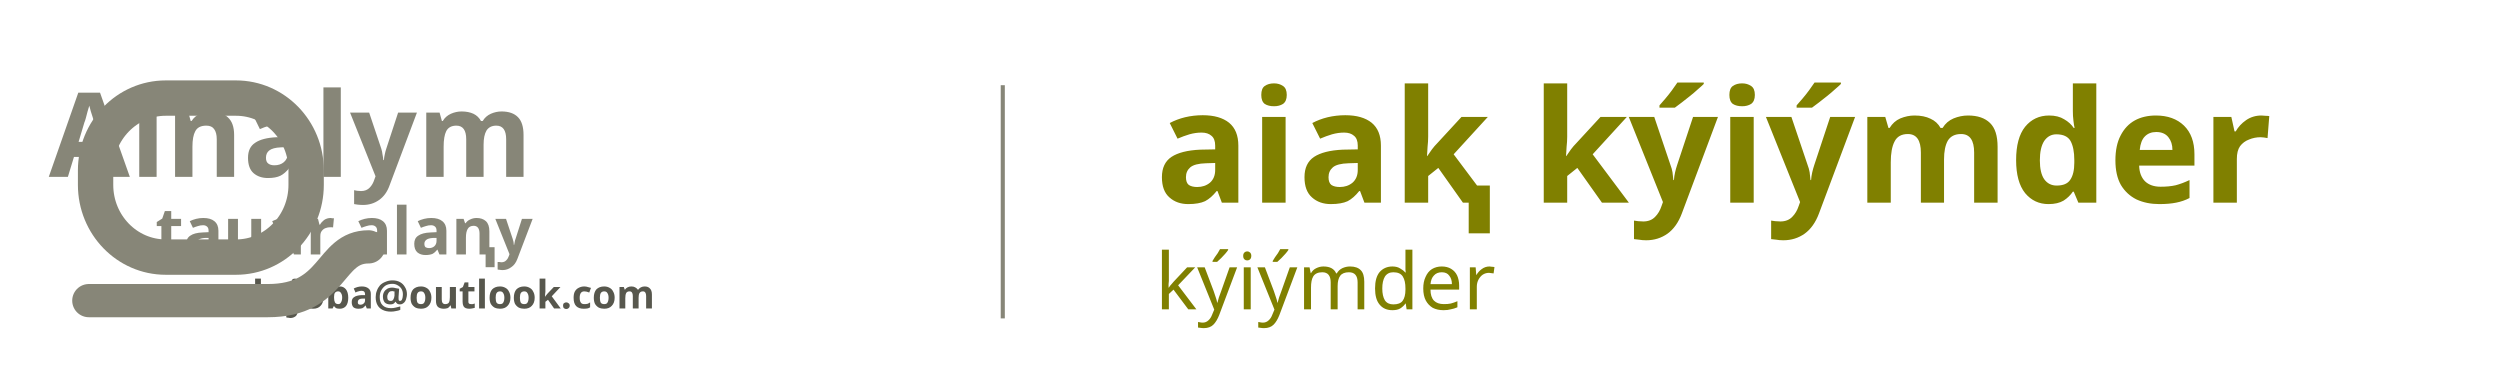
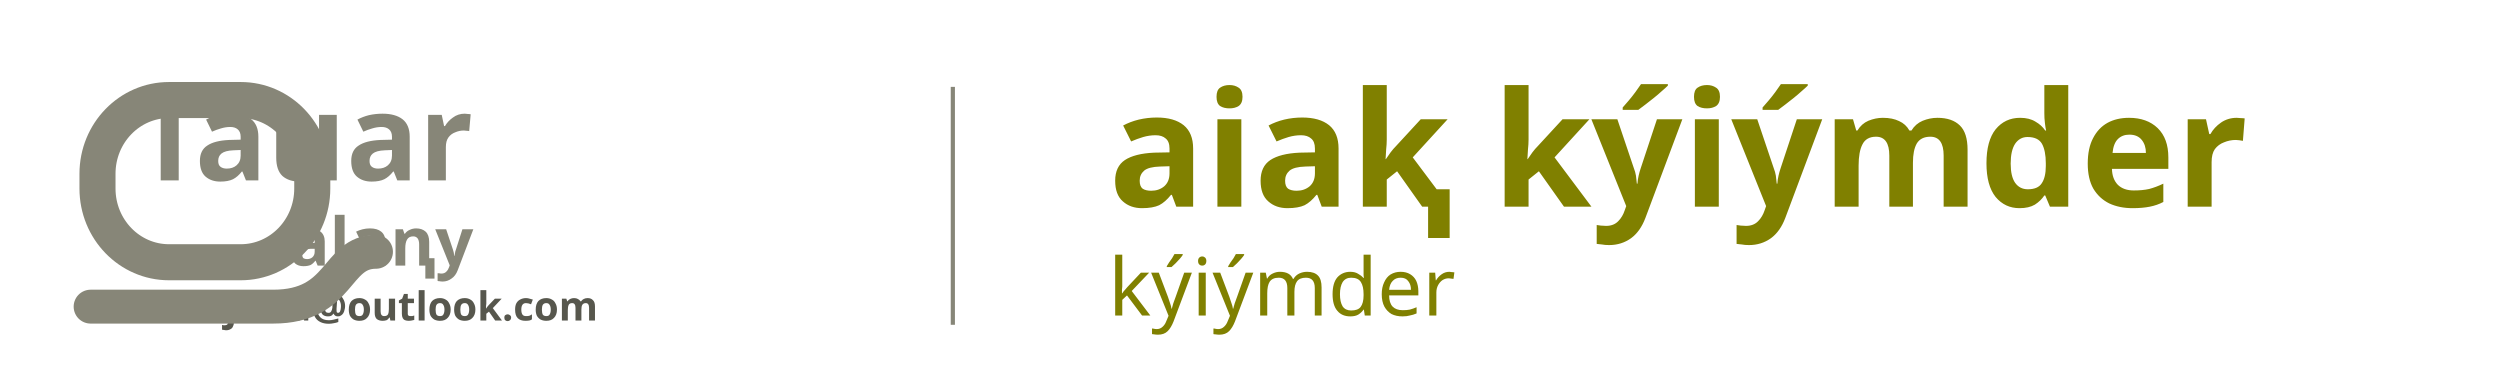
- <svg xmlns="http://www.w3.org/2000/svg" width="510" height="76.358" viewBox="0 0 134.938 20.203" version="1.1" id="svg4436">
+ <svg xmlns="http://www.w3.org/2000/svg" width="500" height="76.358" viewBox="0 0 132.292 20.203" version="1.1" id="svg4436">
  <defs id="defs4433">
    <style type="text/css" id="style4624">
    .str0 {stroke:#6B470F;stroke-width:341.67;stroke-miterlimit:22.926}
    .fil0 {fill:none}
    .fil1 {fill:#6B470F}
   </style>
  </defs>
  <g id="layer1">
    <rect style="display:inline;fill:none;fill-opacity:1;stroke:none;stroke-width:1.487;stroke-miterlimit:4;stroke-dasharray:none;stroke-opacity:1" id="rect154481" width="121.444" height="20.203" x="0.234" y="0.234" />
-     <text xml:space="preserve" style="font-style:normal;font-variant:normal;font-weight:normal;font-stretch:normal;font-size:12.7px;line-height:0;font-family:sans-serif;-inkscape-font-specification:sans-serif;display:inline;fill:#878678;fill-opacity:1;stroke:none;stroke-width:1.058;stroke-miterlimit:4;stroke-dasharray:none" x="51.855" y="9.544" id="text2286">
-       <tspan style="font-style:normal;font-variant:normal;font-weight:bold;font-stretch:normal;font-size:6.35px;line-height:0.8;font-family:sans-serif;-inkscape-font-specification:'sans-serif Bold';text-align:end;text-anchor:end;fill:#878678;fill-opacity:1;stroke-width:1.058;stroke-miterlimit:4;stroke-dasharray:none" id="tspan6720" x="51.855" y="9.544">Ainalym</tspan>
-       <tspan style="font-style:normal;font-variant:normal;font-weight:bold;font-stretch:normal;font-size:3.528px;line-height:0.3;font-family:sans-serif;-inkscape-font-specification:'sans-serif Bold';text-align:end;text-anchor:end;fill:#878678;fill-opacity:1;stroke-width:1.058;stroke-miterlimit:4;stroke-dasharray:none" id="tspan10938" x="51.855" y="13.734">tauar alaꞑy</tspan>
-       <tspan x="51.855" y="16.646" style="font-style:normal;font-variant:normal;font-weight:bold;font-stretch:normal;font-size:2.117px;line-height:0.3;font-family:sans-serif;-inkscape-font-specification:'sans-serif Bold';text-align:end;text-anchor:end;opacity:0.216;fill:#57574d;fill-opacity:1;stroke-width:1.058;stroke-miterlimit:4;stroke-dasharray:none" id="tspan2257">sk-joba@outlook.com</tspan>
+     <text xml:space="preserve" style="font-style:normal;font-variant:normal;font-weight:normal;font-stretch:normal;font-size:12.7px;line-height:0;font-family:sans-serif;-inkscape-font-specification:sans-serif;display:inline;fill:#878678;fill-opacity:1;stroke:none;stroke-width:1.058;stroke-miterlimit:4;stroke-dasharray:none" x="48.151" y="9.544" id="text2286">
+       <tspan style="font-style:normal;font-variant:normal;font-weight:bold;font-stretch:normal;font-size:6.35px;line-height:0.9;font-family:sans-serif;-inkscape-font-specification:'sans-serif Bold';text-align:end;text-anchor:end;fill:#878678;fill-opacity:1;stroke-width:1.058;stroke-miterlimit:4;stroke-dasharray:none" id="tspan6488" x="48.151" y="9.544">Tauar</tspan>
+       <tspan style="font-style:normal;font-variant:normal;font-weight:bold;font-stretch:normal;font-size:3.528px;line-height:0.3;font-family:sans-serif;-inkscape-font-specification:'sans-serif Bold';text-align:end;text-anchor:end;fill:#878678;fill-opacity:1;stroke-width:1.058;stroke-miterlimit:4;stroke-dasharray:none" id="tspan6816" x="48.151" y="14.051">alaꞑy</tspan>
+       <tspan x="48.151" y="16.963" style="font-style:normal;font-variant:normal;font-weight:bold;font-stretch:normal;font-size:2.117px;line-height:0.3;font-family:sans-serif;-inkscape-font-specification:'sans-serif Bold';text-align:end;text-anchor:end;opacity:0.216;fill:#57574d;fill-opacity:1;stroke-width:1.058;stroke-miterlimit:4;stroke-dasharray:none" id="tspan2257">sk-joba@outlook.com</tspan>
    </text>
    <g id="Layer1063-5" transform="matrix(0.2645833,0,0,0.2645833,29.53372,-60.20745)">
      <path d="m 95.111,341.114 v 9.6 h 9.6 v -9.6 z" style="fill:#6b470f;fill-rule:evenodd;stroke:#ffcb00;stroke-width:0.567;stroke-linecap:butt;stroke-linejoin:miter;stroke-dasharray:none" id="path1115-0" />
      <path d="m 95.111,328.514 v 9.6 h 9.6 v -9.6 z" style="fill:#c6b93a;fill-rule:evenodd;stroke:#ffec00;stroke-width:0.567;stroke-linecap:butt;stroke-linejoin:miter;stroke-dasharray:none" id="path1117-8" />
      <path d="m 95.111,365.998 v 9.6 h 9.6 v -9.6 z" style="fill:#b1ad81;fill-rule:evenodd;stroke:#ffcb00;stroke-width:0.567;stroke-linecap:butt;stroke-linejoin:miter;stroke-dasharray:none" id="path1119-0" />
      <path d="m 95.111,353.665 v 9.6 h 9.6 v -9.6 z" style="fill:#878678;fill-rule:evenodd;stroke:#ffcb00;stroke-width:0.567;stroke-linecap:butt;stroke-linejoin:miter;stroke-dasharray:none" id="path1121-4" />
      <path d="m 95.007,316.666 v 9.6 h 9.6 v -9.6 z" style="fill:#57574d;fill-rule:evenodd;stroke:#ffcb00;stroke-width:0.567;stroke-linecap:butt;stroke-linejoin:miter;stroke-dasharray:none" id="path1123-1" />
    </g>
-     <text xml:space="preserve" style="font-style:normal;font-variant:normal;font-weight:normal;font-stretch:normal;font-size:12.7px;line-height:0;font-family:sans-serif;-inkscape-font-specification:sans-serif;display:inline;fill:#878678;fill-opacity:1;stroke:none;stroke-width:1.058;stroke-miterlimit:4;stroke-dasharray:none" x="62.357" y="10.939" id="text2286-8">
-       <tspan style="font-style:normal;font-variant:normal;font-weight:bold;font-stretch:normal;font-size:8.467px;line-height:1.1;font-family:sans-serif;-inkscape-font-specification:'sans-serif Bold';fill:#808000;fill-opacity:1;stroke-width:1.058;stroke-miterlimit:4;stroke-dasharray:none" id="tspan58535" x="62.357" y="10.939">aiaⱪ kýiýmder</tspan>
-       <tspan x="62.357" y="16.696" style="font-style:normal;font-variant:normal;font-weight:normal;font-stretch:normal;font-size:4.233px;line-height:0.3;font-family:sans-serif;-inkscape-font-specification:sans-serif;fill:#808000;fill-opacity:1;stroke-width:1.058;stroke-miterlimit:4;stroke-dasharray:none" id="tspan73232-0">kýiýmder</tspan>
+     <text xml:space="preserve" style="font-style:normal;font-variant:normal;font-weight:normal;font-stretch:normal;font-size:12.7px;line-height:0;font-family:sans-serif;-inkscape-font-specification:sans-serif;display:inline;fill:#878678;fill-opacity:1;stroke:none;stroke-width:1.058;stroke-miterlimit:4;stroke-dasharray:none" x="58.653" y="10.939" id="text2286-8">
+       <tspan style="font-style:normal;font-variant:normal;font-weight:bold;font-stretch:normal;font-size:8.467px;line-height:1.1;font-family:sans-serif;-inkscape-font-specification:'sans-serif Bold';fill:#808000;fill-opacity:1;stroke-width:1.058;stroke-miterlimit:4;stroke-dasharray:none" id="tspan58535" x="58.653" y="10.939">aiaⱪ kýiýmder</tspan>
+       <tspan x="58.653" y="16.696" style="font-style:normal;font-variant:normal;font-weight:normal;font-stretch:normal;font-size:4.233px;line-height:0.3;font-family:sans-serif;-inkscape-font-specification:sans-serif;fill:#808000;fill-opacity:1;stroke-width:1.058;stroke-miterlimit:4;stroke-dasharray:none" id="tspan73232-0">kýiýmder</tspan>
    </text>
-     <path style="fill:none;stroke:#878678;stroke-width:0.222px;stroke-linecap:butt;stroke-linejoin:miter;stroke-opacity:1" d="m 54.125,4.597 c 0,12.459 0,12.589 0,12.589" id="path111900" />
+     <path style="fill:none;stroke:#878678;stroke-width:0.222px;stroke-linecap:butt;stroke-linejoin:miter;stroke-opacity:1" d="m 50.421,4.597 c 0,12.459 0,12.589 0,12.589" id="path111900" />
    <g id="g856" transform="translate(0,0.5291667)">
-       <path style="display:inline;fill:none;stroke:#878678;stroke-width:1.793;stroke-linecap:round;stroke-linejoin:miter;stroke-miterlimit:4;stroke-dasharray:none;stroke-opacity:1" d="m 4.794,15.697 h 9.662 c 3.634,0 3.269,-2.902 5.44,-2.902" id="path5828-3-04" />
+       <path style="display:inline;opacity:1;fill:none;stroke:#878678;stroke-width:1.793;stroke-linecap:round;stroke-linejoin:miter;stroke-miterlimit:4;stroke-dasharray:none;stroke-opacity:1" d="m 4.794,15.697 h 9.662 c 3.634,0 3.269,-2.902 5.44,-2.902" id="path5828-3-04" />
      <rect style="display:inline;fill:none;fill-rule:evenodd;stroke:#878678;stroke-width:1.908;stroke-linecap:round;stroke-miterlimit:4;stroke-dasharray:none;stroke-opacity:1" id="rect15340" width="11.365" height="8.583" x="5.159" y="4.765" ry="3.899" rx="3.785" />
    </g>
  </g>
</svg>
